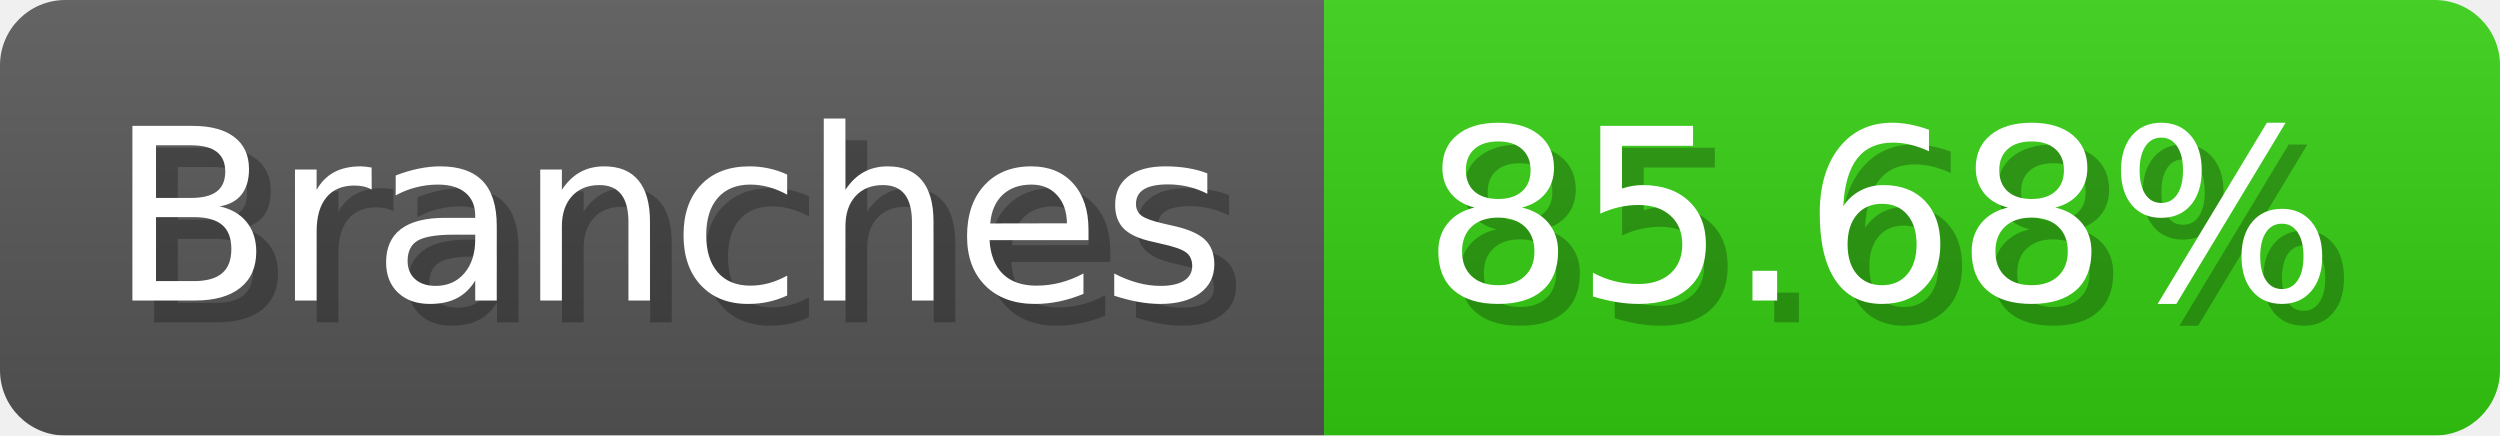
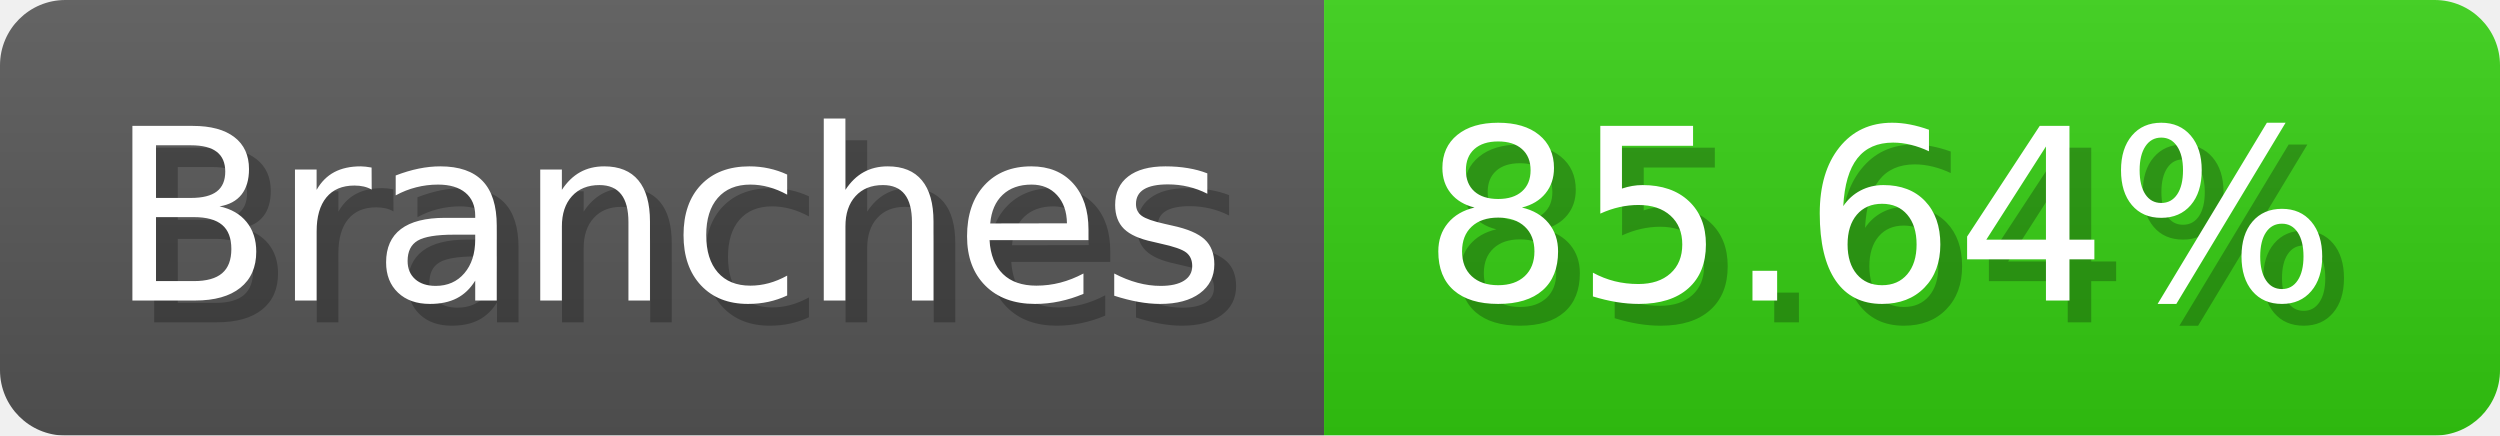
- <svg xmlns="http://www.w3.org/2000/svg" width="114.8" height="20" viewBox="0 0 1148 200" role="img" aria-label="Branches: 85.68%">
+ <svg xmlns="http://www.w3.org/2000/svg" width="114.8" height="20" viewBox="0 0 1148 200" role="img" aria-label="Branches: 85.64%">
  <linearGradient id="a" x2="0" y2="100%">
    <stop offset="0" stop-opacity=".1" stop-color="#EEE" />
    <stop offset="1" stop-opacity=".1" />
  </linearGradient>
  <mask id="m">
    <rect width="1148" height="200" rx="30" fill="#FFF" />
  </mask>
  <g mask="url(#m)">
    <rect width="608" height="200" fill="#555" />
    <rect width="540" height="200" fill="#3C1" x="608" />
    <rect width="1148" height="200" fill="url(#a)" />
  </g>
  <g aria-hidden="true" fill="#fff" text-anchor="start" font-family="Verdana,DejaVu Sans,sans-serif" font-size="110">
    <text x="60" y="148" textLength="508" fill="#000" opacity="0.25">Branches</text>
    <text x="50" y="138" textLength="508">Branches</text>
-     <text x="663" y="148" textLength="440" fill="#000" opacity="0.25">85.68%</text>
-     <text x="653" y="138" textLength="440">85.68%</text>
+     <text x="663" y="148" textLength="440" fill="#000" opacity="0.25">85.64%</text>
+     <text x="653" y="138" textLength="440">85.64%</text>
  </g>
</svg>
